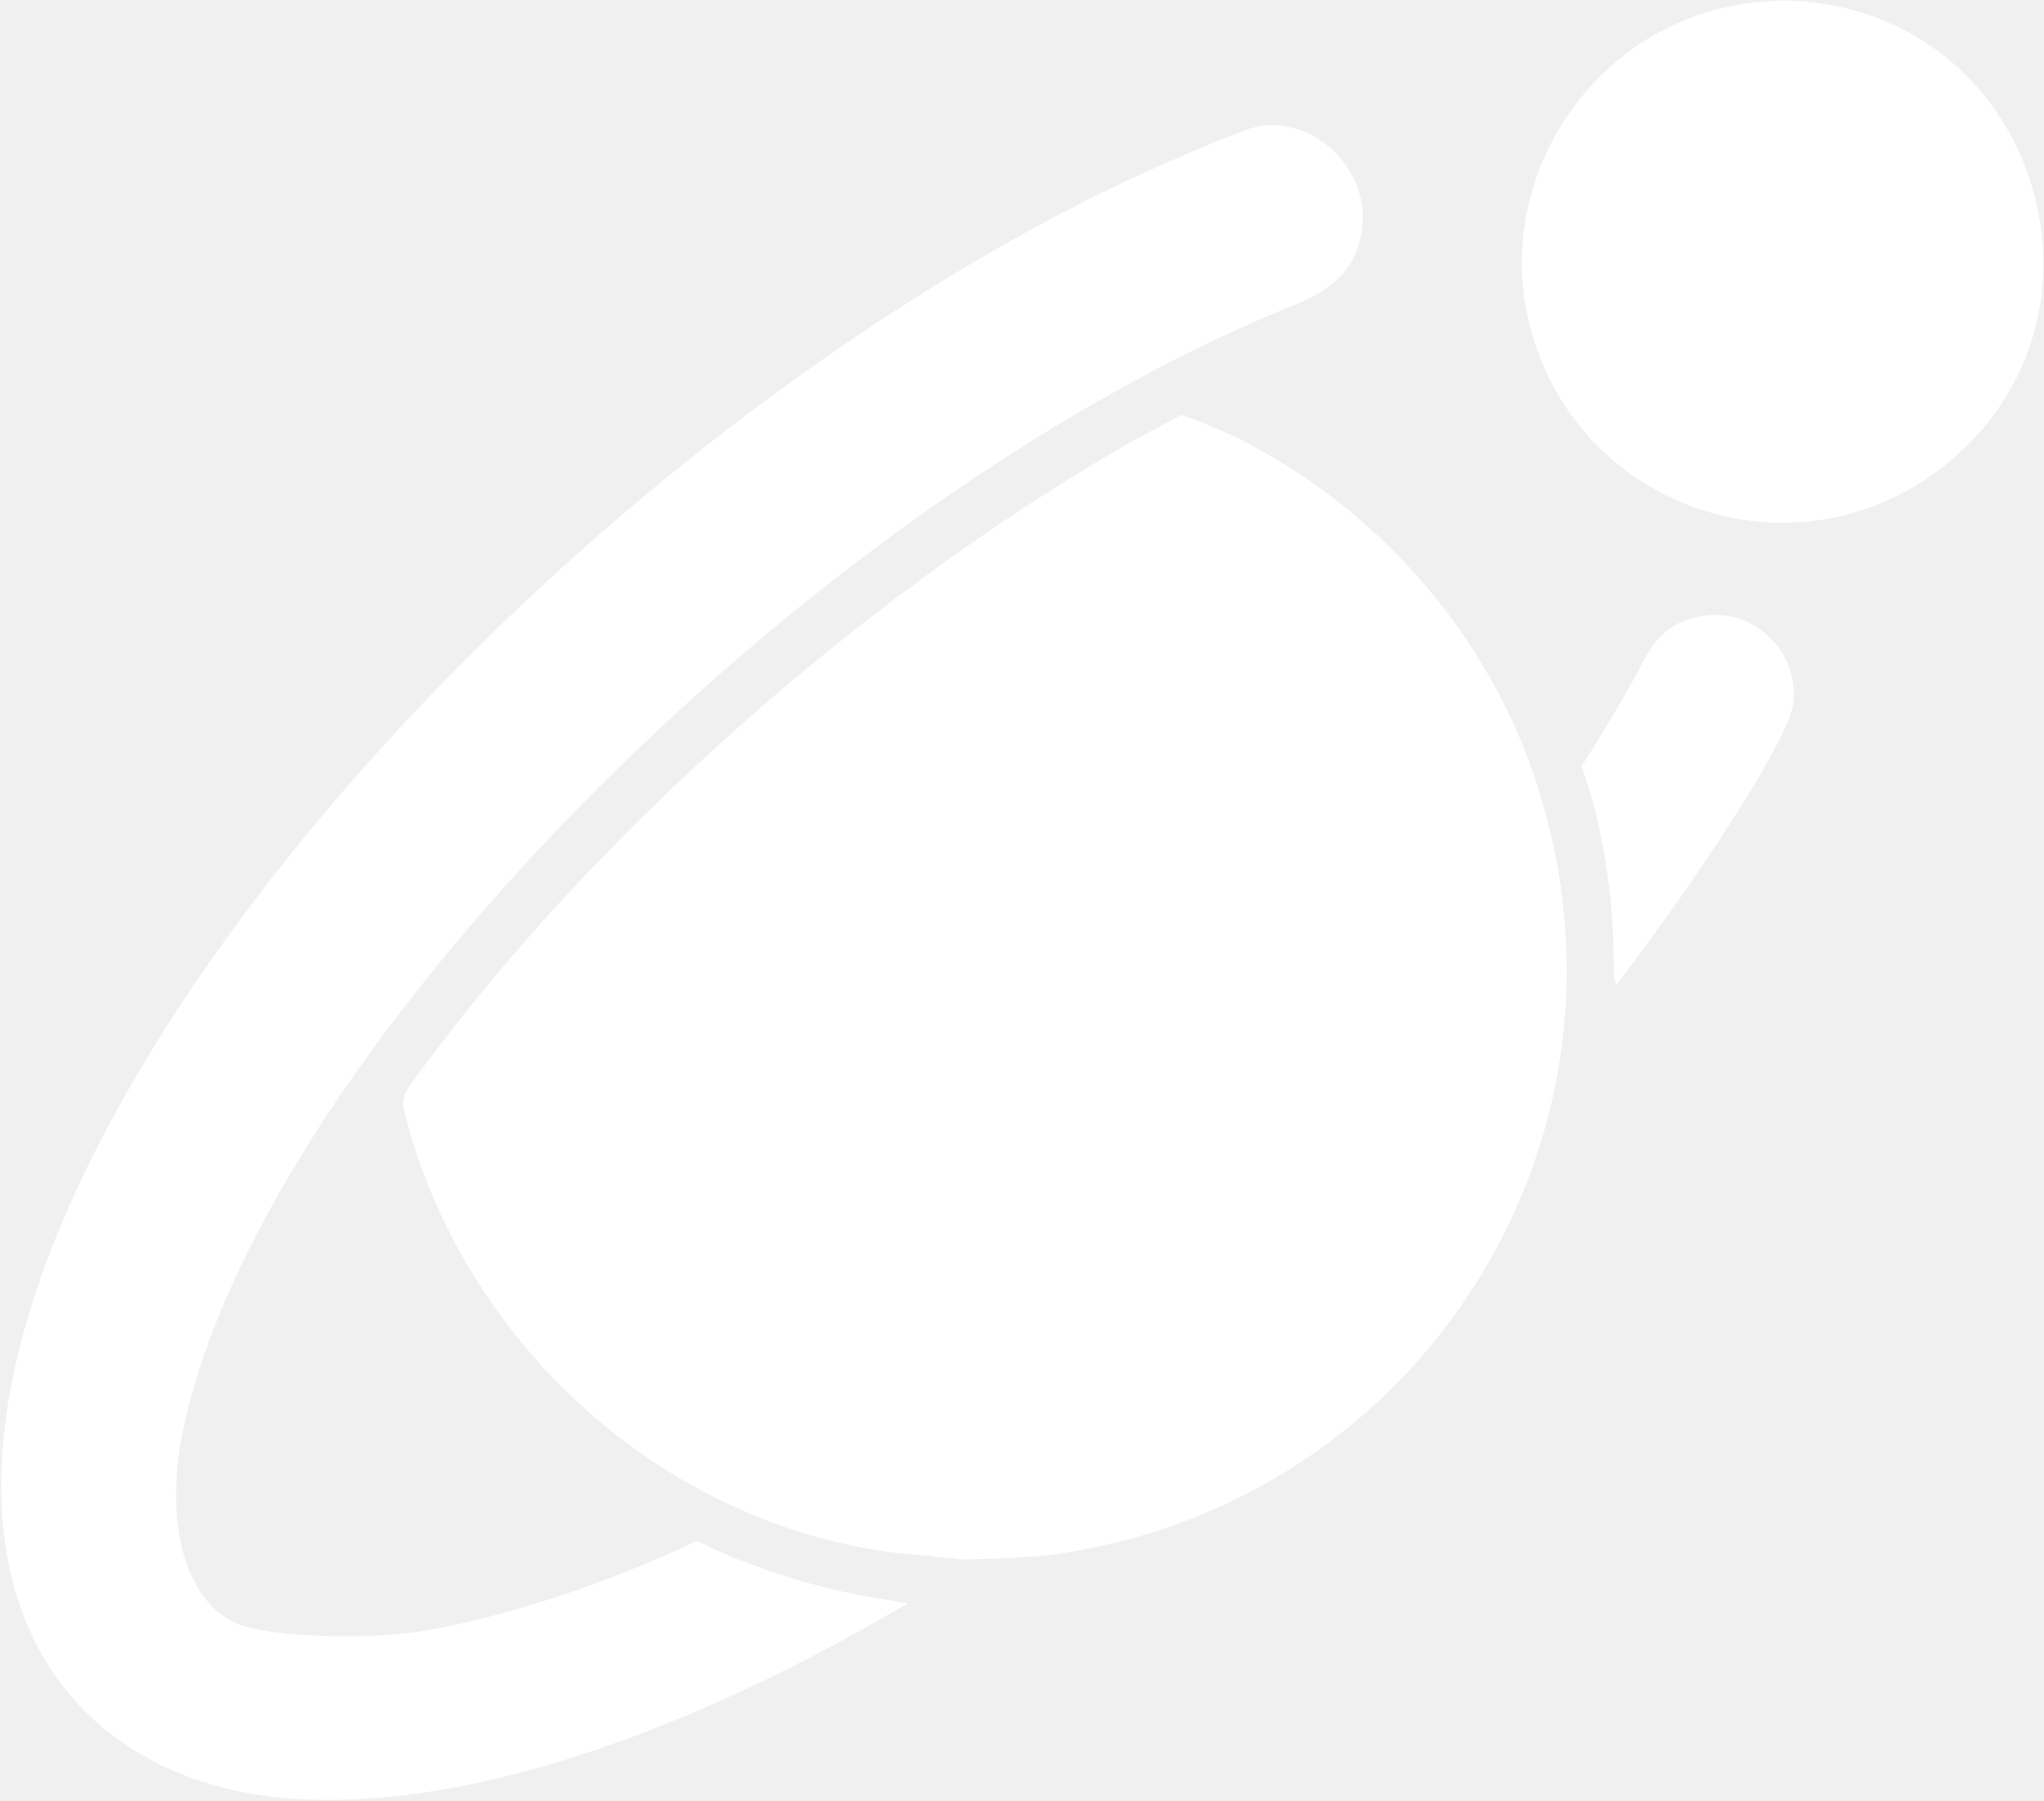
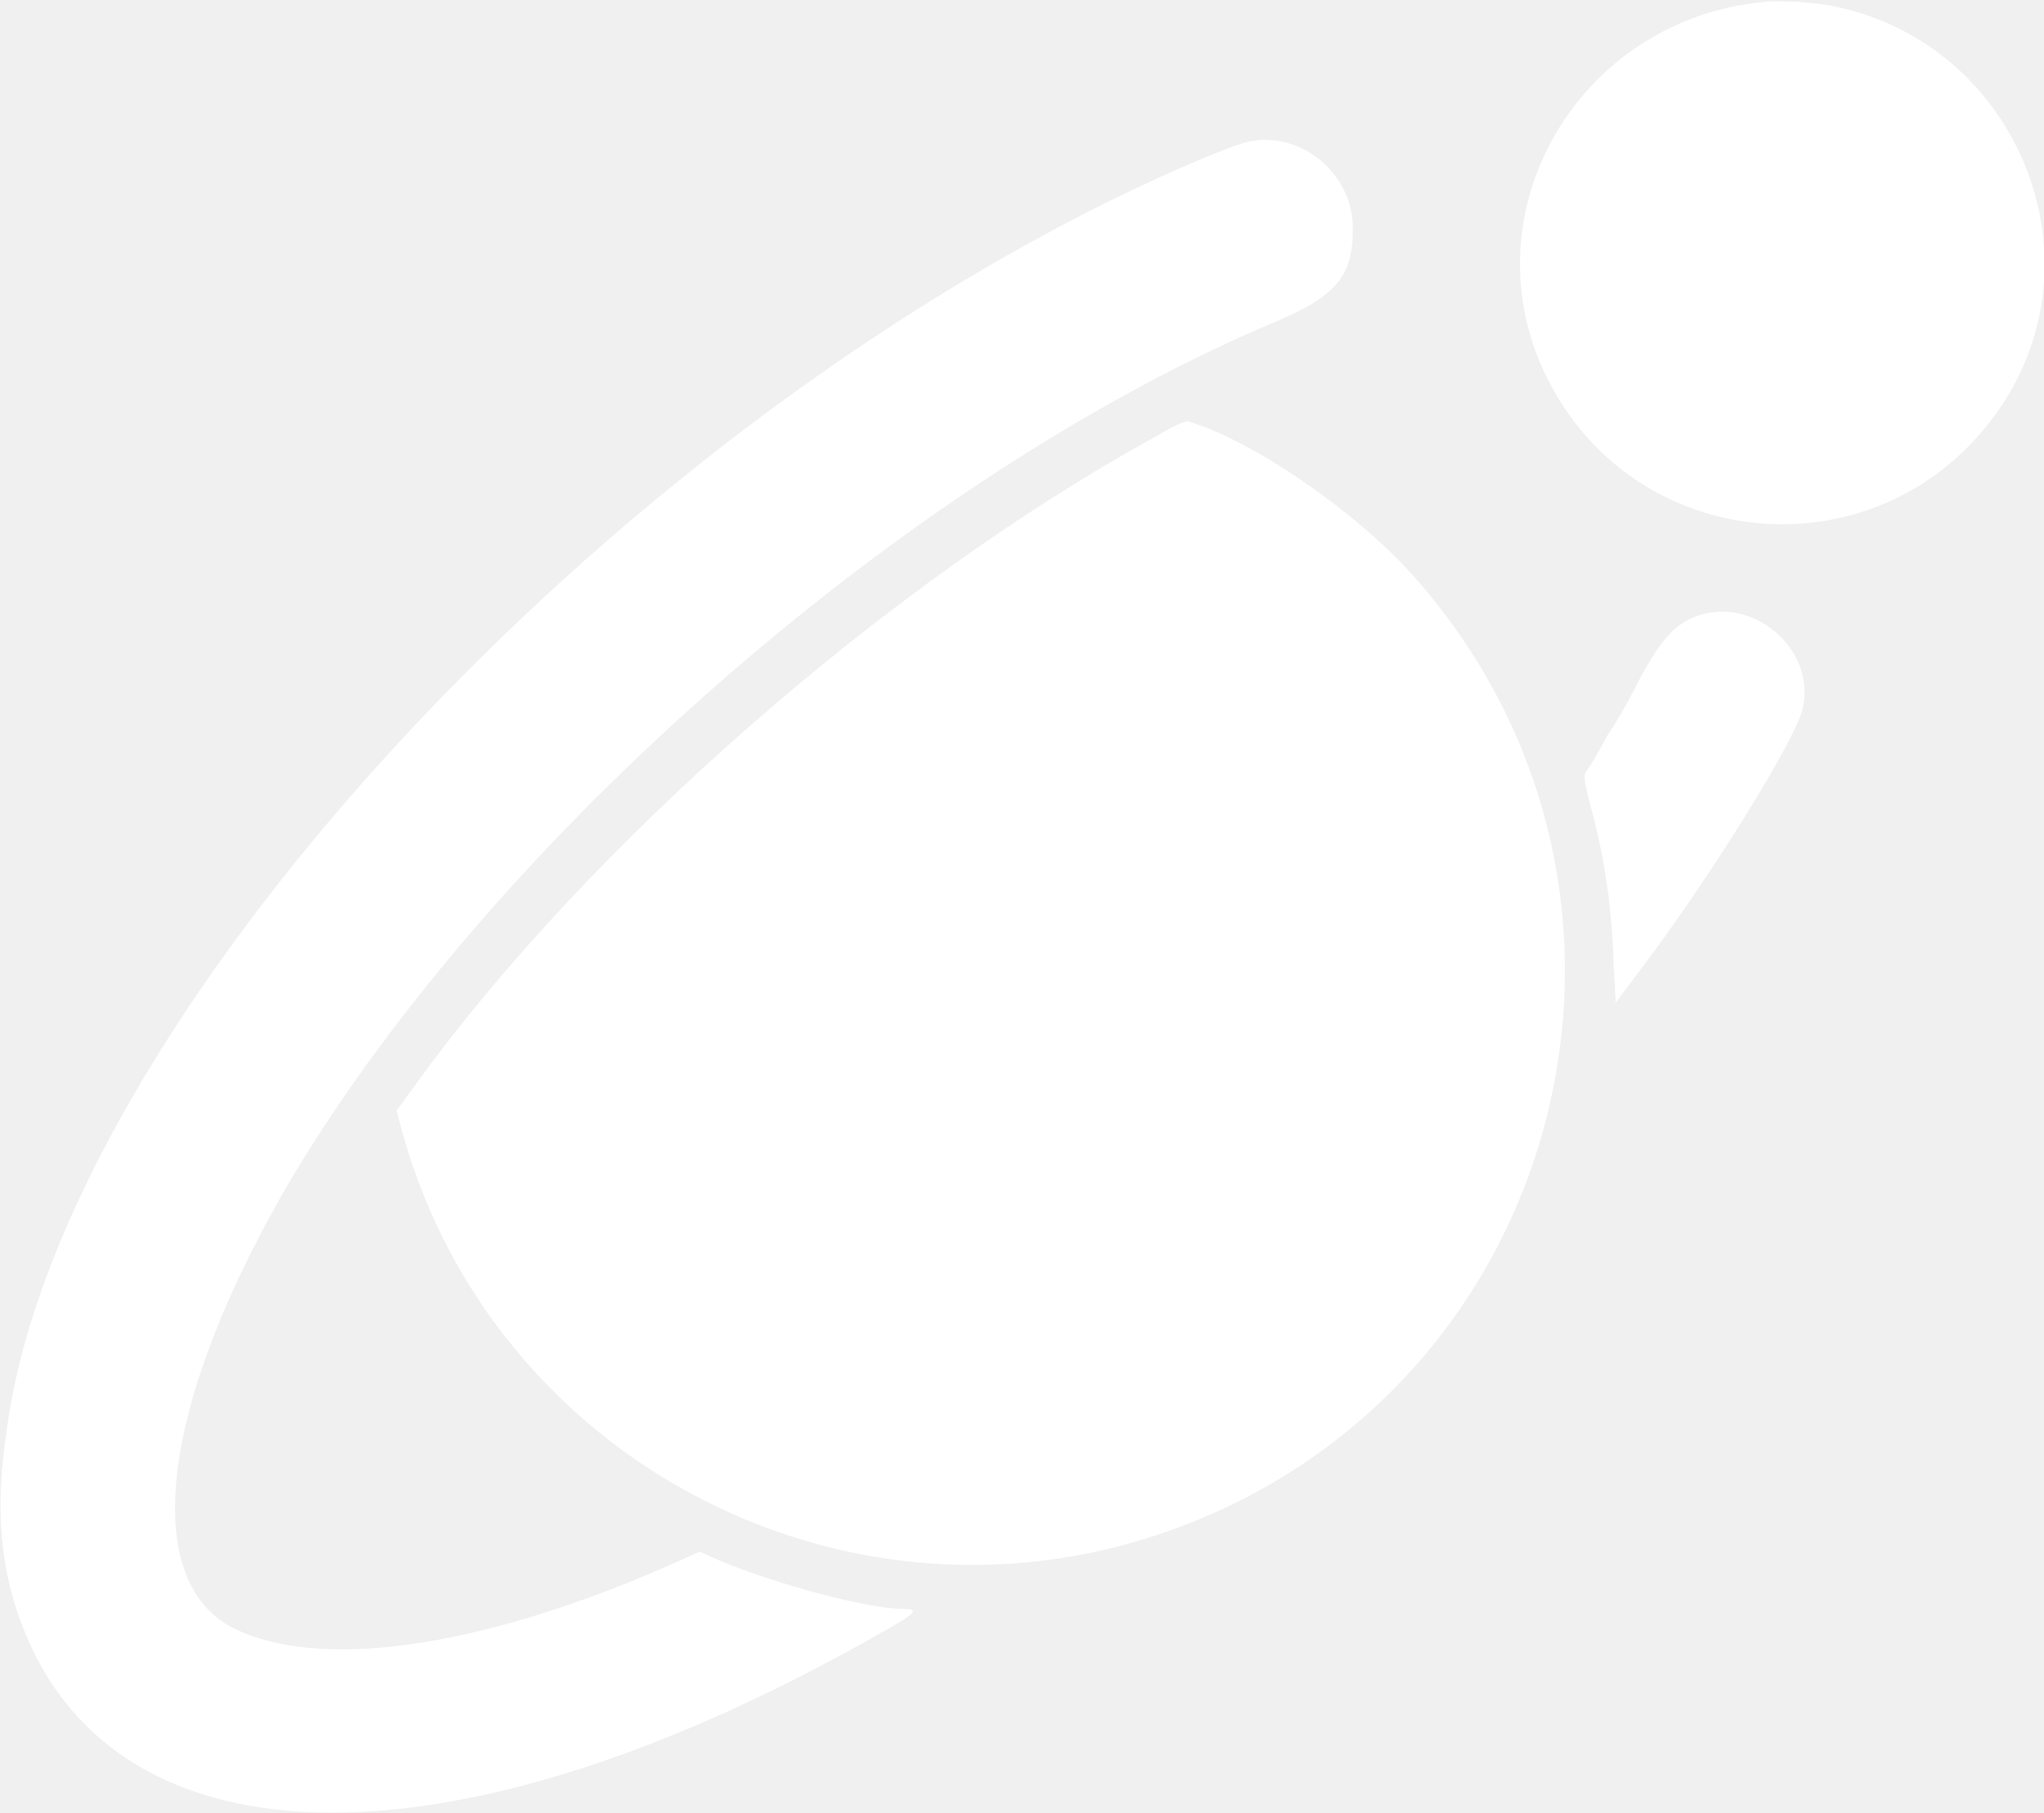
- <svg xmlns="http://www.w3.org/2000/svg" viewBox="0 0 1211 1067" role="img" aria-label="Zilar">
-   <g transform="translate(0,1067) scale(1,-1)" fill="#ffffff" stroke="none">
-     <path d="M1044 1066 c-101 -8 -168 -112 -133 -207 35 -97 154 -133 237 -71 114 85 63 265 -78 278 -12 1 -12 1 -26 0z M741 991 c-15 -5 -62 -25 -96 -42 -292 -148 -575 -450 -633 -679 -32 -125 5 -220 100 -256 96 -36 251 1 419 99 l7 4 -12 2 c-35 5 -71 16 -103 30 l-10 5 -13 -6 c-49 -22 -102 -39 -147 -47 -33 -6 -89 -4 -110 3 -31 11 -45 55 -36 108 40 221 366 555 659 674 26 10 38 24 41 45 5 37 -31 70 -66 60z M677 809 c-155 -87 -317 -228 -423 -370 -18 -24 -17 -21 -12 -40 40 -141 167 -246 310 -254 5 -1 12 -1 17 -2 10 0 42 1 56 3 213 30 349 239 289 445 -26 92 -92 171 -178 215 -12 6 -34 15 -36 15 -1 0 -11 -6 -23 -12z M1004 701 c-14 -3 -24 -12 -32 -29 -8 -15 -20 -35 -28 -48 l-7 -11 2 -6 c10 -28 17 -72 17 -107 0 -12 1 -17 2 -16 50 65 100 143 104 164 6 33 -25 62 -58 53z" />
+ <svg xmlns="http://www.w3.org/2000/svg" viewBox="0 0 964 855" role="img" aria-label="Zilar">
+   <g transform="translate(0,855) scale(1,-1)" fill="#ffffff" stroke="none">
+     <path d="M831 854 c-88 -9 -140 -101 -101 -178 42 -83 155 -92 210 -18 54 72 13 176 -75 194 -8 2 -28 3 -34 2z M588 788 c-11 -3 -46 -18 -77 -34 -251 -129 -485 -393 -508 -575 -5 -33 -3 -60 5 -84 41 -123 203 -127 408 -10 16 9 18 11 10 11 -17 0 -61 12 -87 23 l-9 4 -18 -8 c-88 -38 -162 -48 -202 -28 -45 23 -34 108 28 213 96 160 290 330 463 403 29 12 37 22 37 43 1 27 -25 48 -50 42z M545 649 c-126 -69 -268 -193 -350 -307 l-8 -11 3 -11 c43 -153 206 -239 356 -189 192 64 255 302 120 453 -27 30 -75 63 -105 72 -1 1 -6 -1 -16 -7z M802 565 c-12 -4 -18 -11 -28 -29 -4 -8 -11 -21 -16 -28 -4 -8 -9 -16 -10 -17 -1 -2 -1 -3 1 -12 7 -25 11 -48 12 -78 l1 -19 15 20 c32 43 69 103 73 118 7 27 -21 53 -48 45z" />
  </g>
</svg>
